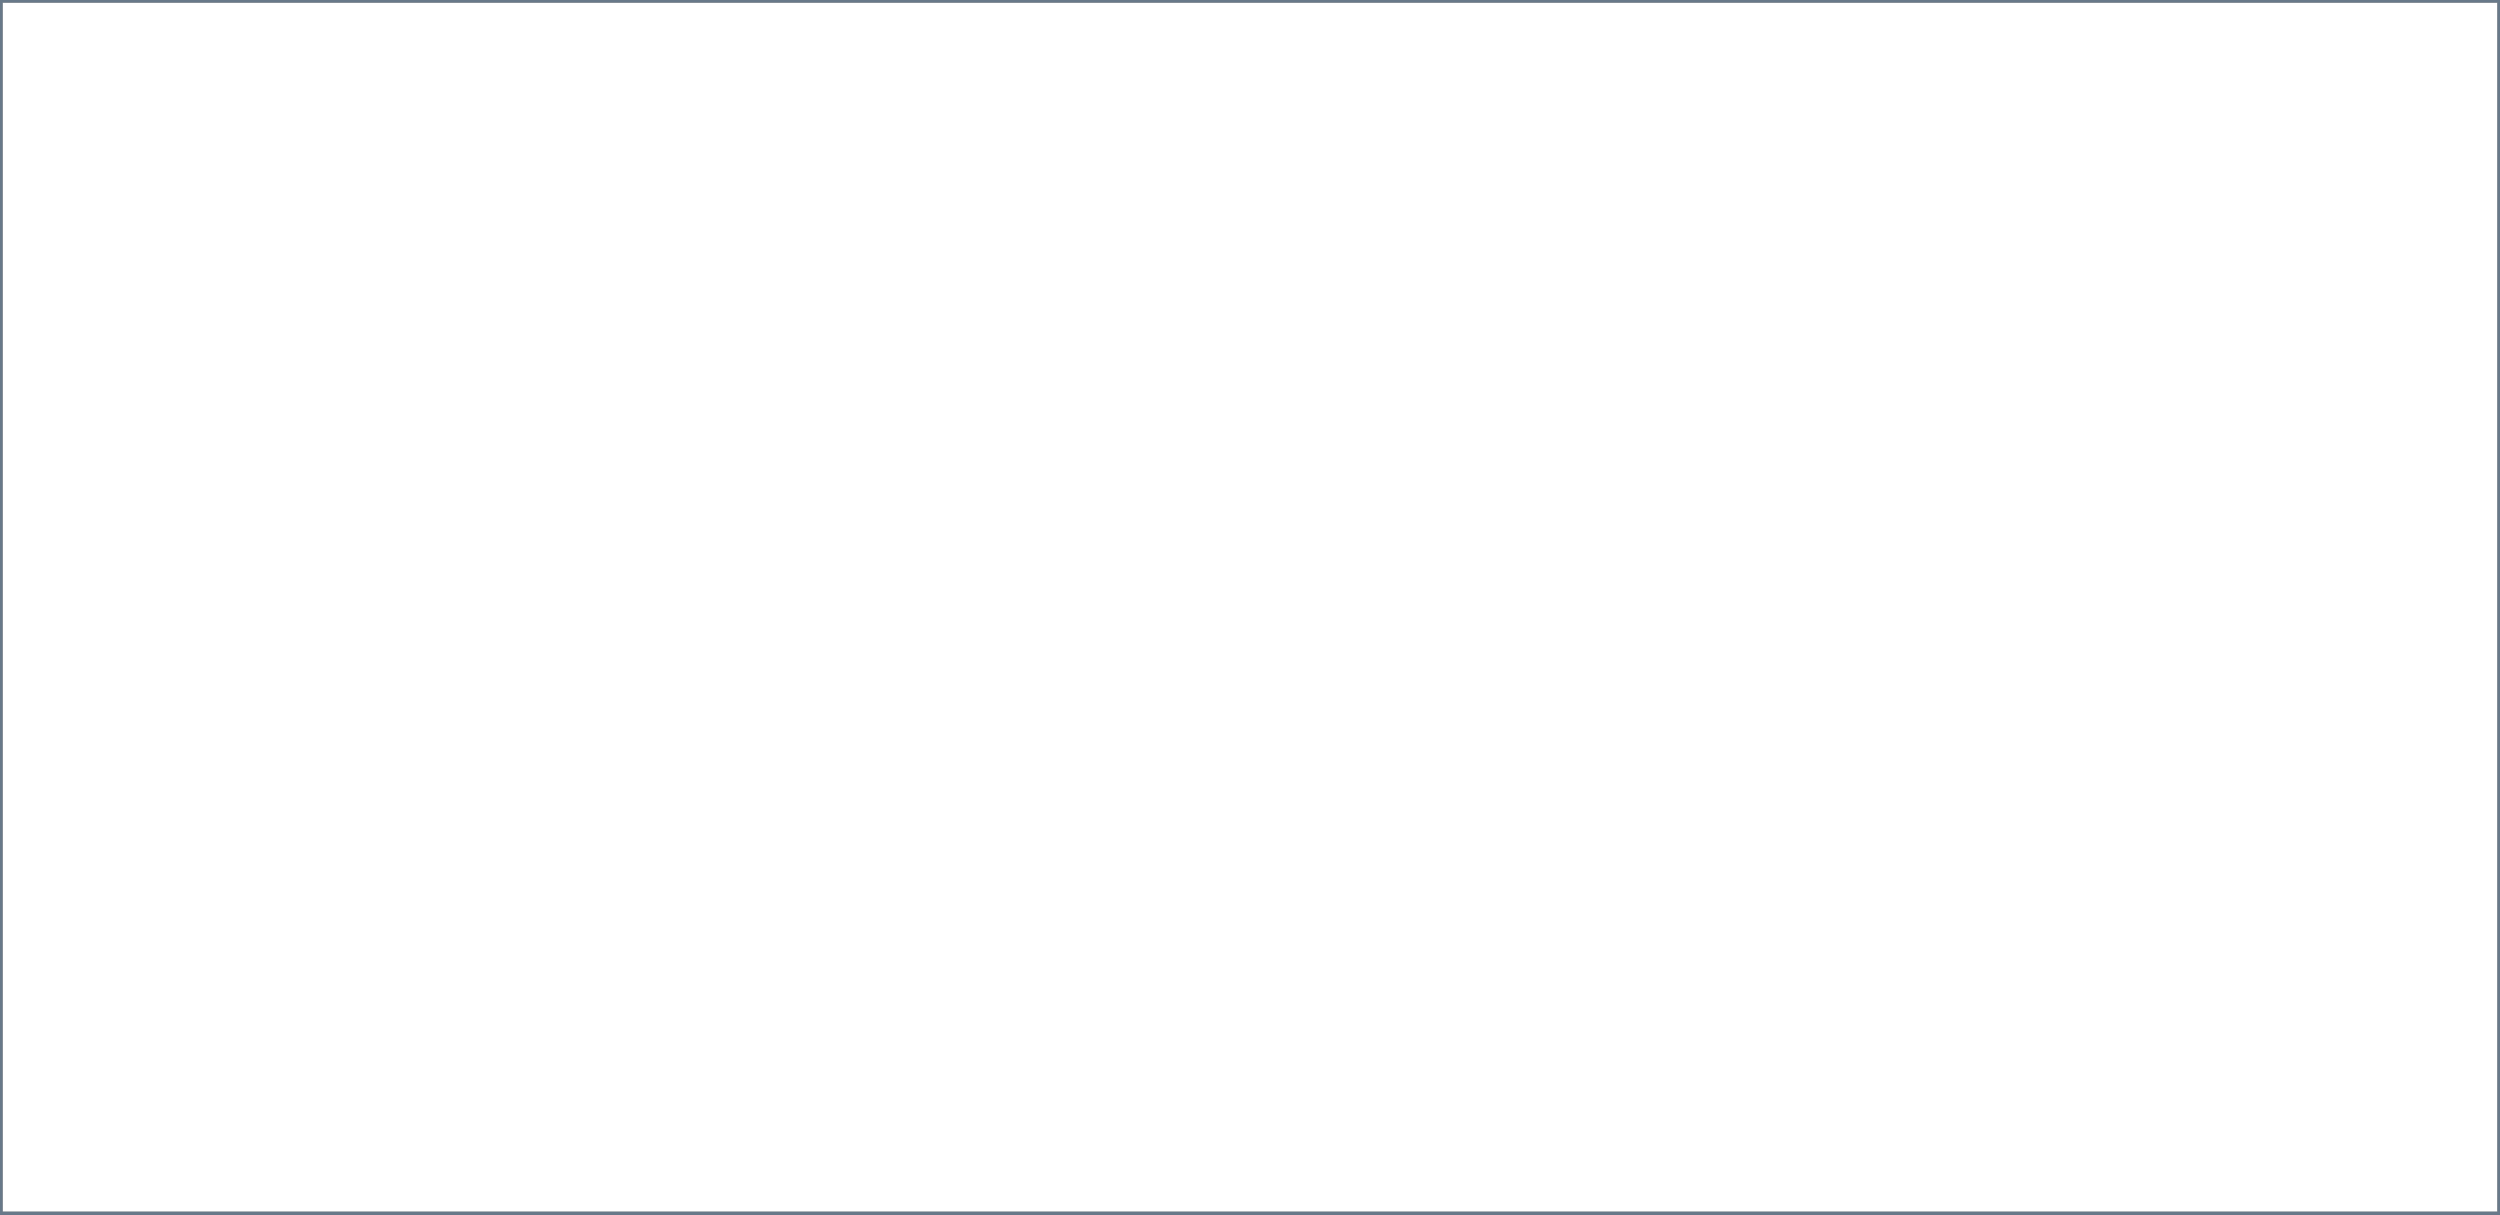
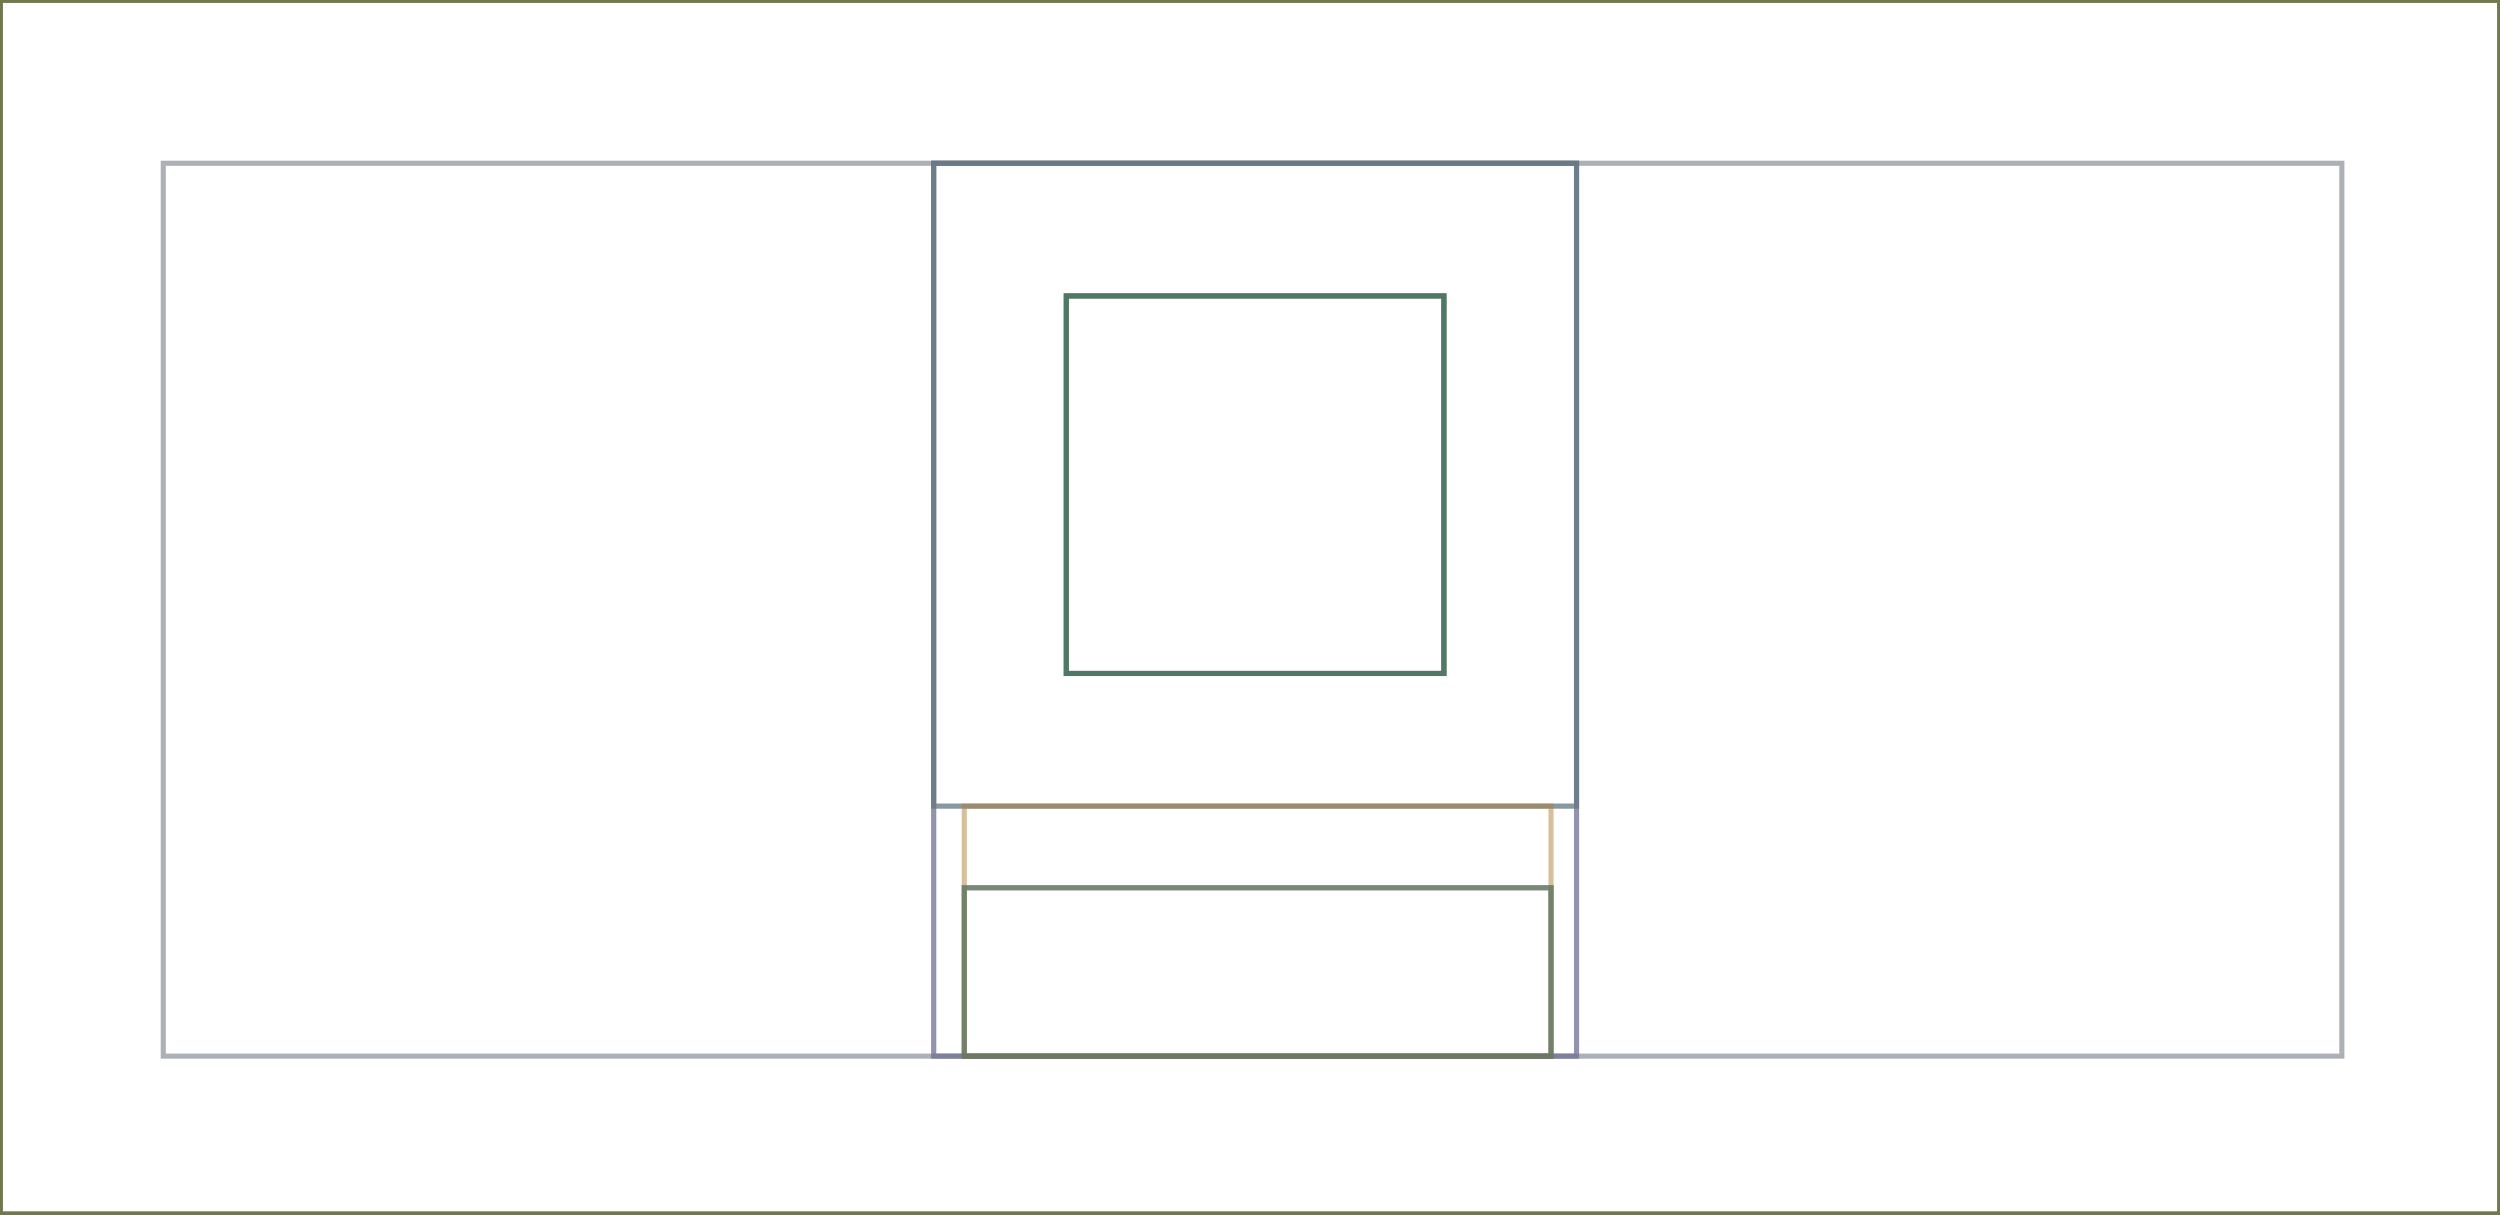
<svg xmlns="http://www.w3.org/2000/svg" viewBox="0 0 490 238" width="490" height="238" role="img" aria-label="Card/Button-Light layout wireframe">
  <rect width="490" height="238" fill="#ffffff" />
  <g>
    <rect x="0" y="0" width="490" height="238" fill="none" fill-opacity="0" stroke="#5B6470" stroke-width="1" stroke-opacity="0.5" />
  </g>
  <g>
    <rect x="0" y="0" width="490" height="238" fill="none" fill-opacity="0" stroke="#2E7D6B" stroke-width="1" stroke-opacity="0.5" />
  </g>
  <g>
    <rect x="0" y="0" width="490" height="238" fill="none" fill-opacity="0" stroke="#8E6BA8" stroke-width="1" stroke-opacity="0.5" />
  </g>
  <g>
    <rect x="0" y="0" width="490" height="238" fill="none" fill-opacity="0" stroke="#B0813B" stroke-width="1" stroke-opacity="0.5" />
  </g>
  <g>
    <rect x="0" y="0" width="490" height="238" fill="none" fill-opacity="0" stroke="#3B72A8" stroke-width="1" stroke-opacity="0.5" />
  </g>
+   <g>
+     <rect x="0" y="0" width="490" height="238" fill="none" fill-opacity="0" stroke="#A85B6B" stroke-width="1" stroke-opacity="0.5" />
+   </g>
+   <g>
+     <rect x="0" y="0" width="490" height="238" fill="none" fill-opacity="0" stroke="#4F8A4A" stroke-width="1" stroke-opacity="0.5" />
+   </g>
+   <g>
+     <rect x="0" y="0" width="490" height="238" fill="none" fill-opacity="0" stroke="#7A7A33" stroke-width="1" stroke-opacity="0.5" />
+   </g>
+   <g>
+     <rect x="32" y="32" width="427" height="175" fill="none" fill-opacity="0" stroke="#5B6470" stroke-width="1" stroke-opacity="0.5" />
+   </g>
+   <g>
+     <rect x="183" y="32" width="126" height="175" fill="none" fill-opacity="0" stroke="#2E7D6B" stroke-width="1" stroke-opacity="0.5" />
+   </g>
+   <g>
+     <rect x="183" y="32" width="126" height="175" fill="none" fill-opacity="0" stroke="#8E6BA8" stroke-width="1" stroke-opacity="0.5" />
+   </g>
+   <g>
+     <rect x="183" y="32" width="126" height="126" fill="none" fill-opacity="0" stroke="#B0813B" stroke-width="1" stroke-opacity="0.5" />
+   </g>
+   <g>
+     <rect x="183" y="32" width="126" height="126" fill="none" fill-opacity="0" stroke="#3B72A8" stroke-width="1" stroke-opacity="0.5" />
+   </g>
+   <g>
+     <rect x="209" y="58" width="74" height="74" fill="none" fill-opacity="0" stroke="#A85B6B" stroke-width="1" stroke-opacity="0.5" />
+   </g>
+   <g>
+     <rect x="209" y="58" width="74" height="74" fill="none" fill-opacity="0" stroke="#4F8A4A" stroke-width="1" stroke-opacity="0.5" />
+   </g>
+   <g>
+     <rect x="209" y="58" width="74" height="74" fill="none" fill-opacity="0" stroke="#7A7A33" stroke-width="1" stroke-opacity="0.5" />
+   </g>
+   <g>
+     <rect x="209" y="58" width="74" height="74" fill="none" fill-opacity="0" stroke="#5B6470" stroke-width="1" stroke-opacity="0.5" />
+   </g>
+   <g>
+     <rect x="209" y="58" width="74" height="74" fill="none" fill-opacity="0" stroke="#2E7D6B" stroke-width="1" stroke-opacity="0.5" />
+   </g>
+   <g>
+     <rect x="189" y="158" width="115" height="49" fill="none" fill-opacity="0" stroke="#B0813B" stroke-width="1" stroke-opacity="0.5" />
+   </g>
+   <g>
+     <rect x="189" y="174" width="115" height="33" fill="none" fill-opacity="0" stroke="#3B72A8" stroke-width="1" stroke-opacity="0.5" />
+   </g>
+   <g>
+     <rect x="189" y="174" width="115" height="33" fill="none" fill-opacity="0" stroke="#A85B6B" stroke-width="1" stroke-opacity="0.5" />
+   </g>
+   <g>
+     <rect x="189" y="174" width="115" height="33" fill="none" fill-opacity="0" stroke="#4F8A4A" stroke-width="1" stroke-opacity="0.5" />
+   </g>
</svg>
